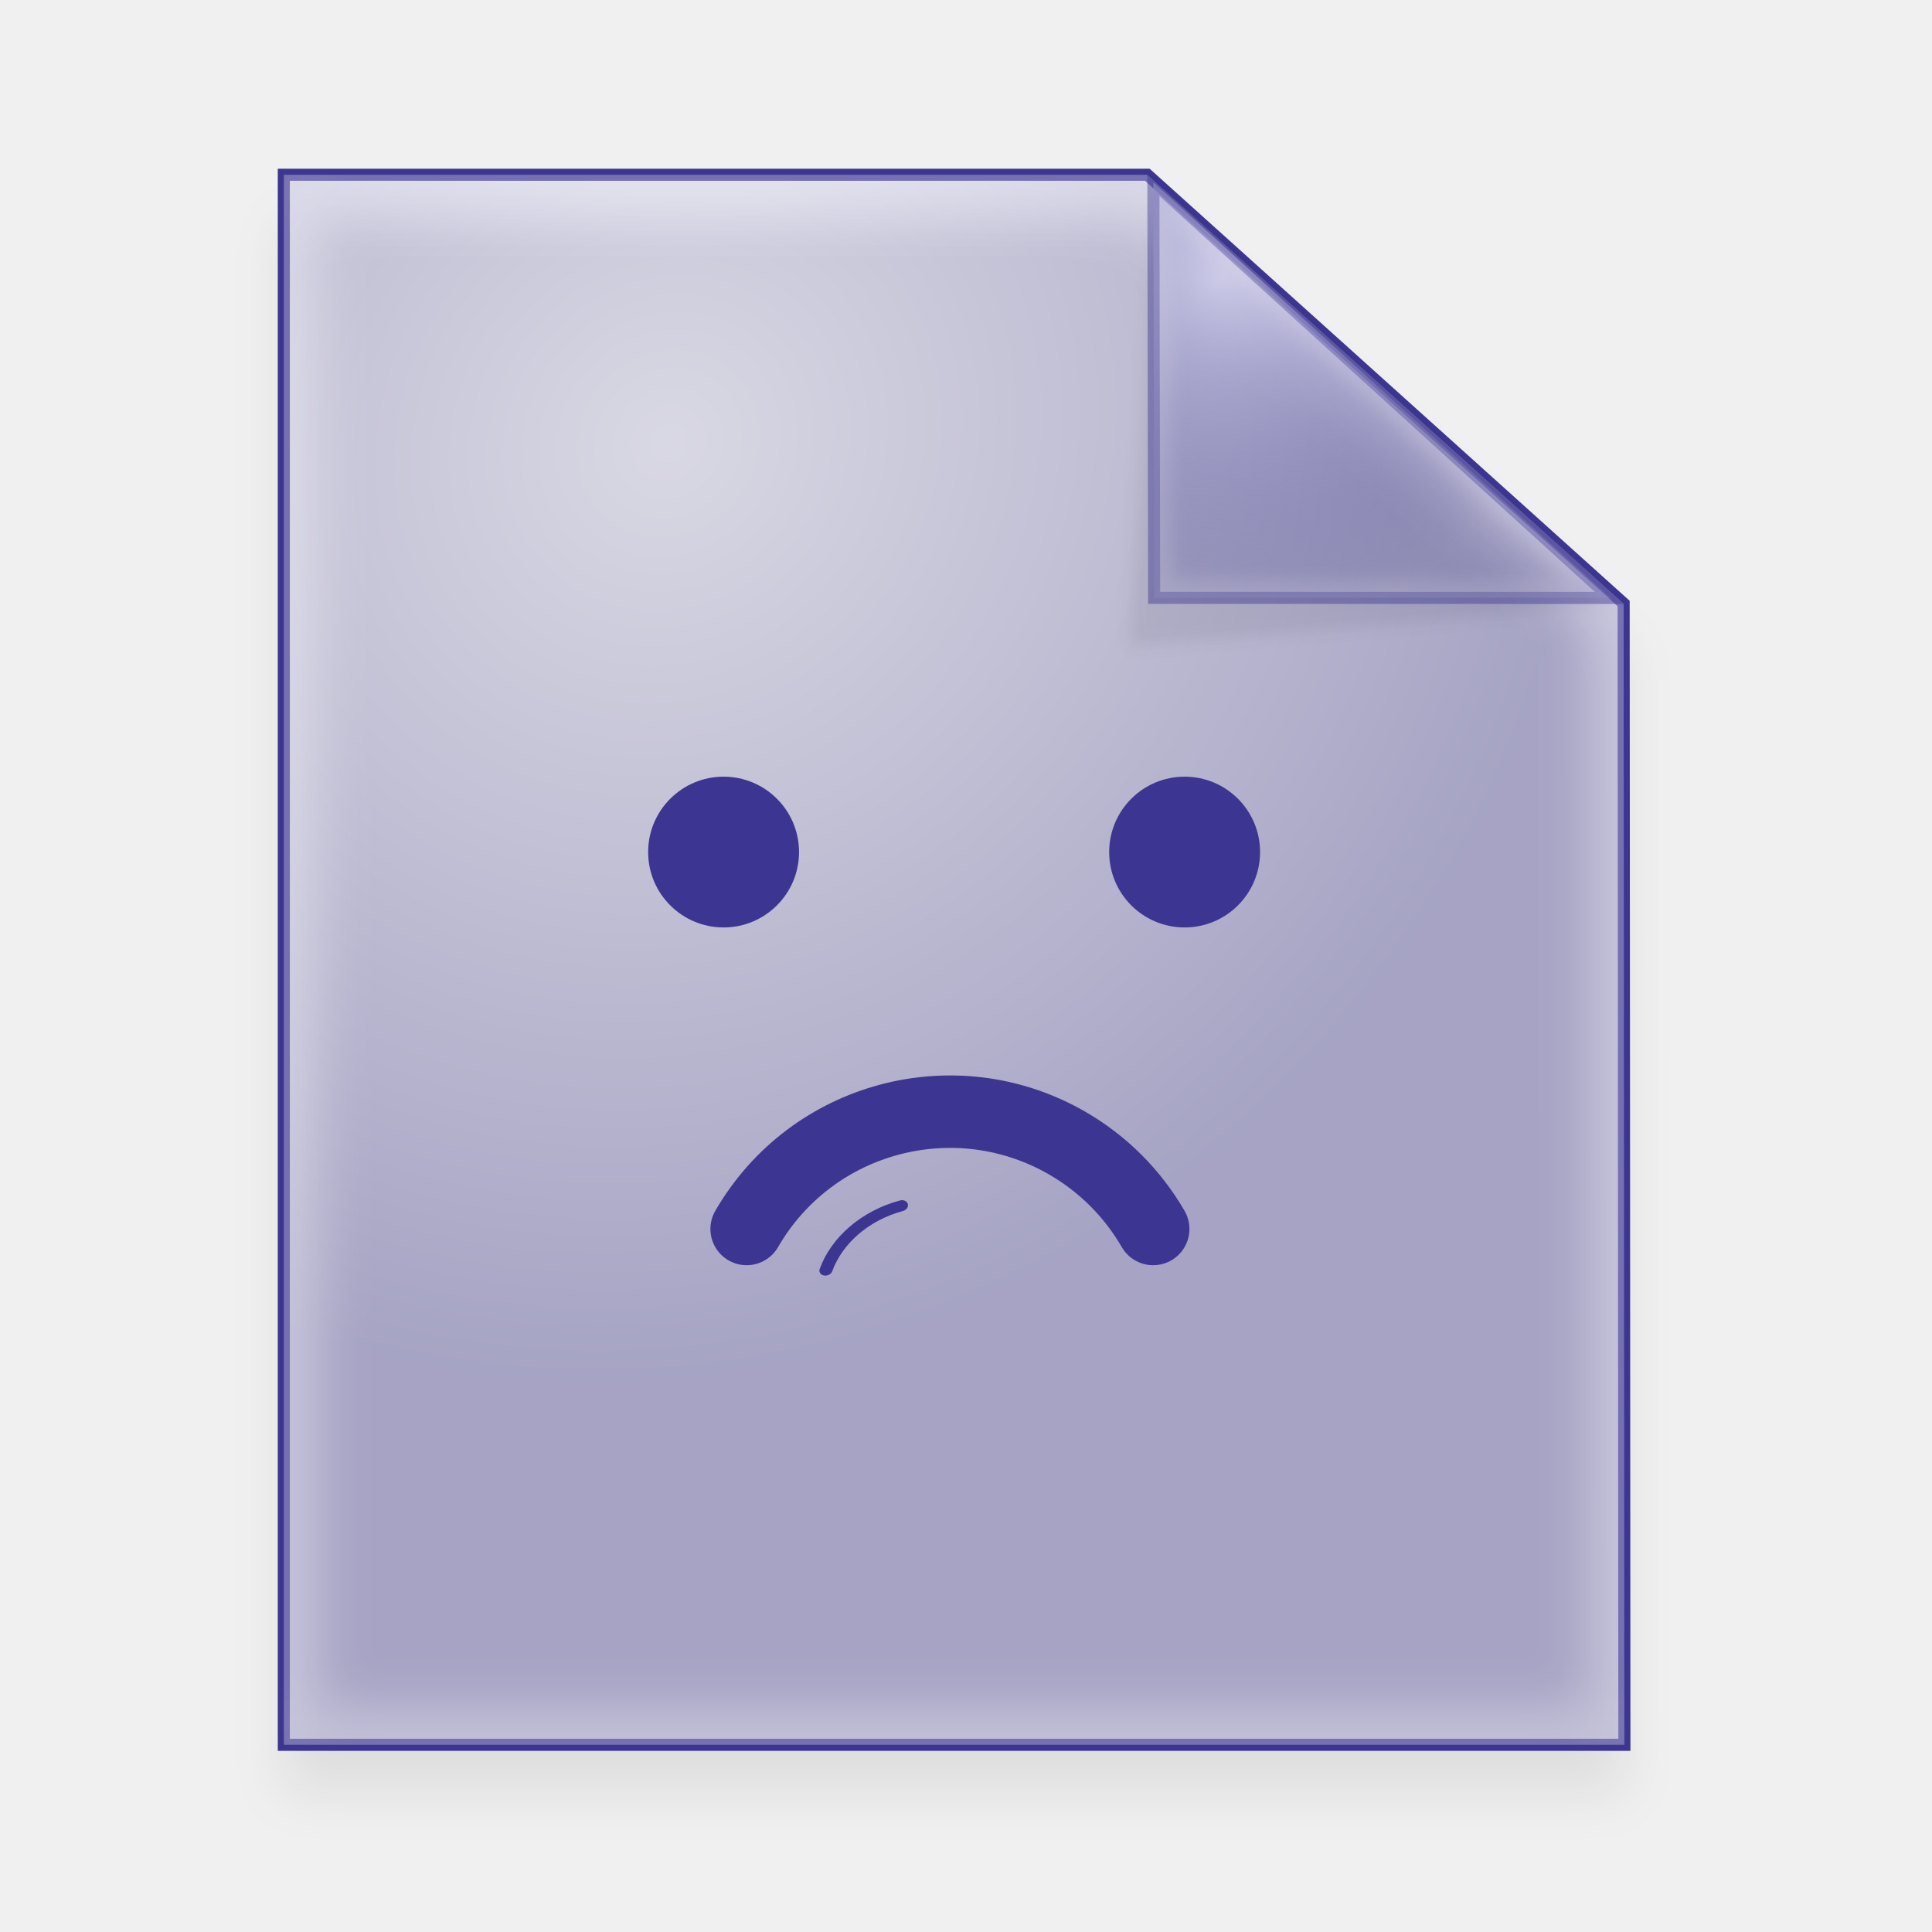
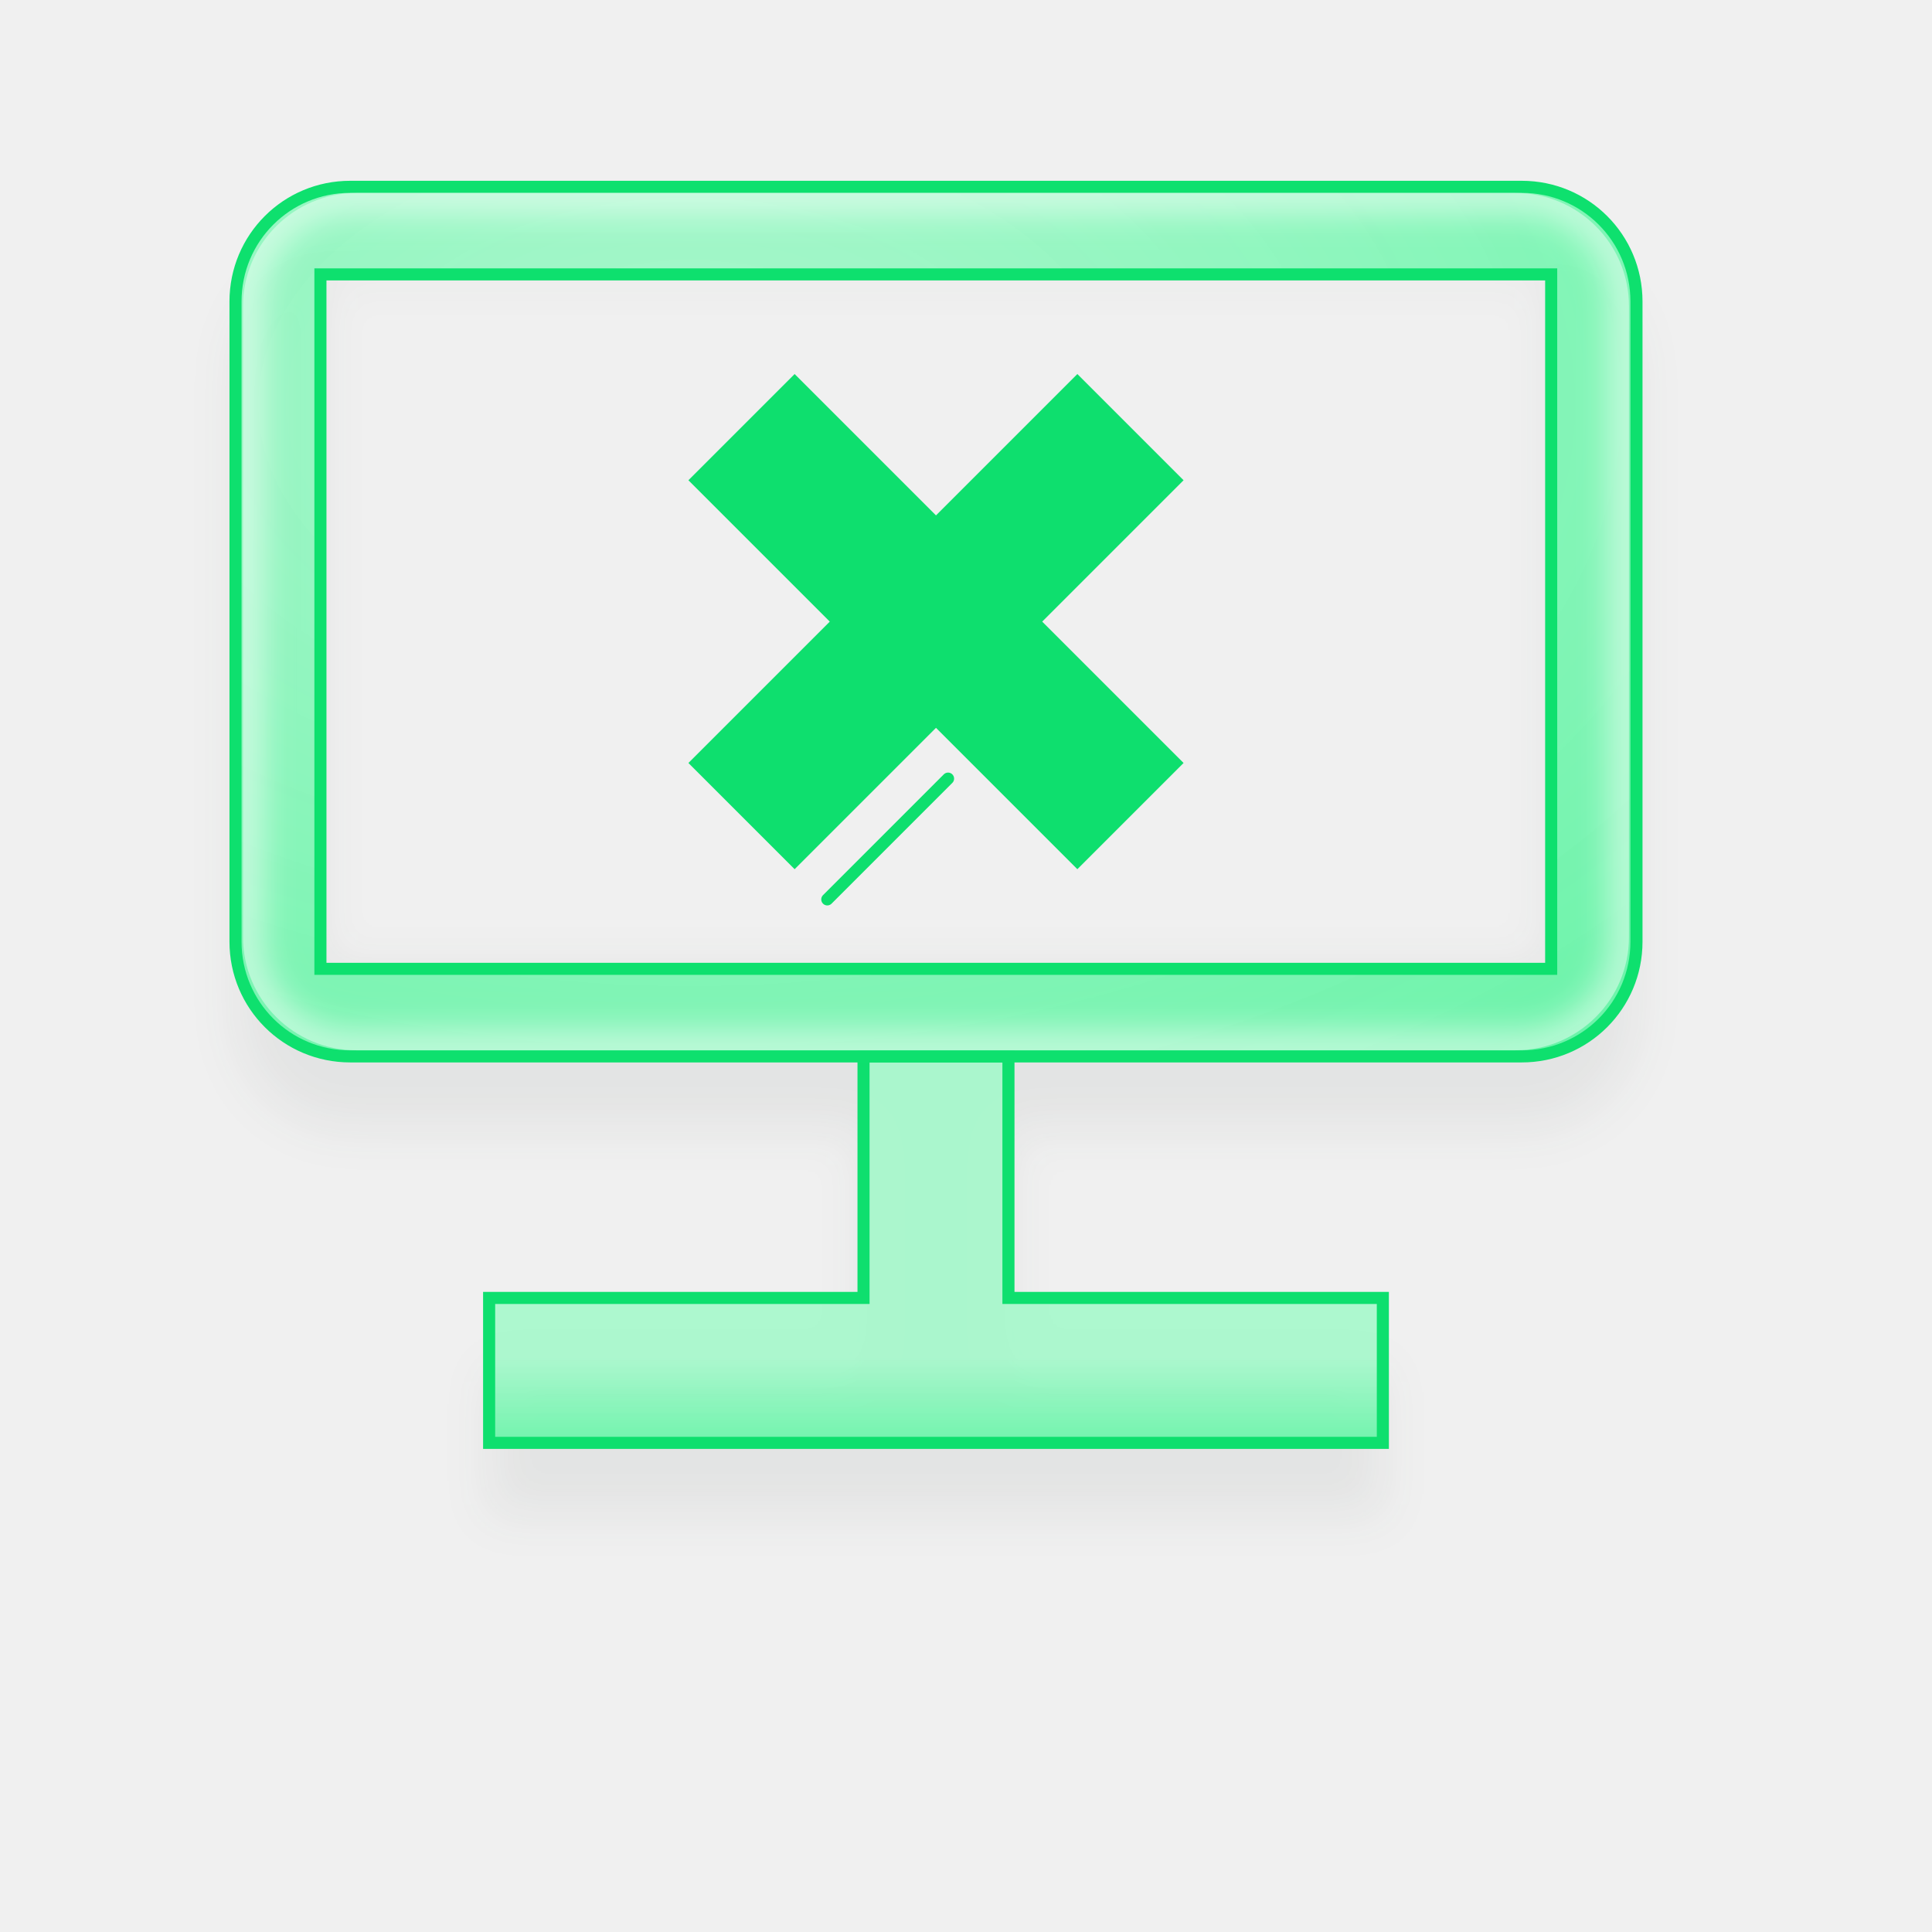
<svg xmlns="http://www.w3.org/2000/svg" xmlns:xlink="http://www.w3.org/1999/xlink" width="159.97" height="159.97" id="svg6313" version="1.1">
  <defs id="defs6315">
+     <linearGradient id="linearGradient8368">
+       <stop id="stop8372" offset="0" style="stop-color:#9ff9c8;stop-opacity:0.84" />
+       <stop id="stop8370" offset="1" style="stop-color:#5ef5a3;stop-opacity:0.893" />
+     </linearGradient>
    <linearGradient id="linearGradient7031">
      <stop style="stop-color:#cdcbec;stop-opacity:0.785" offset="0" id="stop7033" />
      <stop style="stop-color:#3c3591;stop-opacity:0.157" offset="1" id="stop7035" />
    </linearGradient>
    <linearGradient id="linearGradient6985">
      <stop id="stop6987" offset="0" style="stop-color:#cdcbec;stop-opacity:0.785" />
      <stop id="stop6989" offset="1" style="stop-color:#3c3591;stop-opacity:0.26" />
    </linearGradient>
    <linearGradient id="linearGradient8428">
      <stop style="stop-color:#cdcbec;stop-opacity:1" offset="0" id="stop8430" />
      <stop style="stop-color:#3c3591;stop-opacity:1" offset="1" id="stop8432" />
    </linearGradient>
    <linearGradient id="linearGradient7635">
      <stop id="stop7639" offset="0" style="stop-color:#f4a7af;stop-opacity:0.758" />
      <stop id="stop7637" offset="1" style="stop-color:#e32135;stop-opacity:0.243" />
    </linearGradient>
    <linearGradient id="linearGradient7024">
      <stop style="stop-color:#feeed4;stop-opacity:0.703" offset="0" id="stop7026" />
      <stop style="stop-color:#f3770c;stop-opacity:0.247" offset="1" id="stop7028" />
    </linearGradient>
    <linearGradient id="linearGradient6986">
      <stop id="stop6990" offset="0" style="stop-color:#fde3bc;stop-opacity:0.755" />
      <stop id="stop6988" offset="1" style="stop-color:#f59506;stop-opacity:0.325" />
    </linearGradient>
    <radialGradient xlink:href="#linearGradient7019" id="radialGradient7027" cx="251.354" cy="130.456" fx="251.354" fy="130.456" r="72.482" gradientTransform="matrix(0.3036305,1.040892,-1.07159,0.3125853,314.8299,-171.9548)" gradientUnits="userSpaceOnUse" />
    <linearGradient id="linearGradient7019">
      <stop id="stop7023" offset="0" style="stop-color:#faf4fa;stop-opacity:1" />
      <stop id="stop7021" offset="1" style="stop-color:#e2c5e3;stop-opacity:0.248" />
    </linearGradient>
    <clipPath clipPathUnits="userSpaceOnUse" id="clipPath7489">
      <path id="path7491" d="m 83.344,134.312 c -38.802,0 -70.438,31.604 -70.438,70.406 0,38.802 31.635,70.438 70.438,70.438 38.802,0 70.406,-31.635 70.406,-70.438 0,-38.802 -31.604,-70.406 -70.406,-70.406 z m 0,15.969 c 13.177,0 25.234,4.639 34.625,12.375 l -76.688,76.656 c -7.726,-9.394 -12.375,-21.425 -12.375,-34.594 0,-30.155 24.282,-54.438 54.438,-54.438 z m 45.344,24.281 c 5.723,8.622 9.062,18.985 9.062,30.156 0,30.155 -24.251,54.438 -54.406,54.438 -11.186,0 -21.559,-3.353 -30.188,-9.094 l 75.531,-75.5 z" style="font-size:medium;font-style:normal;font-variant:normal;font-weight:normal;font-stretch:normal;text-indent:0;text-align:start;text-decoration:none;line-height:normal;letter-spacing:normal;word-spacing:normal;text-transform:none;direction:ltr;block-progression:tb;writing-mode:lr-tb;text-anchor:start;baseline-shift:baseline;color:black;fill:#e2c5e3;fill-opacity:0.607;stroke:#9200a0;stroke-width:1;stroke-opacity:0.192;marker:none;visibility:visible;display:inline;overflow:visible;enable-background:accumulate;font-family:Sans;-inkscape-font-specification:Sans" />
    </clipPath>
    <linearGradient xlink:href="#linearGradient7515" id="linearGradient7813" gradientUnits="userSpaceOnUse" gradientTransform="matrix(1.005986,0,0,1.005986,188.1521,-23.7722)" x1="39.795" y1="170.538" x2="121.269" y2="245.034" />
    <linearGradient id="linearGradient7515">
      <stop style="stop-color:white;stop-opacity:1;" offset="0" id="stop7517" />
      <stop style="stop-color:white;stop-opacity:0;" offset="1" id="stop7519" />
    </linearGradient>
    <clipPath clipPathUnits="userSpaceOnUse" id="clipPath7016">
      <path id="path7018" d="m 35,21.969 c -5.213,0 -10.257,-0.684 -15.031,-1.938 -0.098,0.369 -10.633,40.052 0.5,66.938 C 31.147,112.758 65,144.97 80,144.97 c 15,0 48.853,-32.212 59.531,-58.001 11.133,-26.886 0.598,-66.569 0.5,-66.938 -4.774,1.254 -9.818,1.938 -15.031,1.938 -18.505,0 -25,-11.999 -45,-11.999 -20,0 -26.495,11.999 -45,11.999 z" style="color:black;fill:url(#radialGradient7020);fill-opacity:1;fill-rule:nonzero;stroke:#f59506;stroke-width:1;stroke-linecap:round;stroke-linejoin:round;stroke-miterlimit:4;stroke-opacity:1;stroke-dashoffset:0;marker:none;visibility:visible;display:inline;overflow:visible;enable-background:accumulate" />
    </clipPath>
    <radialGradient xlink:href="#linearGradient6986" id="radialGradient7020" gradientUnits="userSpaceOnUse" gradientTransform="matrix(1.048971,0,0,0.9237853,-377.7682,-555.4551)" cx="421.548" cy="628.487" fx="421.548" fy="628.487" r="62.489" />
    <radialGradient xlink:href="#linearGradient7024" id="radialGradient7022" gradientUnits="userSpaceOnUse" gradientTransform="matrix(0.9601722,0.160029,-0.1518696,0.9112162,-243.2208,-614.9695)" cx="415.511" cy="640.294" fx="415.511" fy="640.294" r="62.489" />
-     <radialGradient xlink:href="#linearGradient8428" id="radialGradient7641" cx="414.507" cy="639.114" fx="414.507" fy="639.114" r="56" gradientTransform="matrix(1.012627,0.8460025,-0.9156175,1.095953,577.9022,-419.1878)" gradientUnits="userSpaceOnUse" />
+     <radialGradient xlink:href="#linearGradient8428" id="radialGradient7641" cx="414.507" cy="639.114" fx="414.507" fy="639.114" r="56" gradientTransform="matrix(1.012627,0.8460025,-0.9156175,1.095953,355.4022,-419.1878)" gradientUnits="userSpaceOnUse" />
    <filter id="filter8416">
      <feGaussianBlur stdDeviation="2.109" id="feGaussianBlur8418" />
    </filter>
    <clipPath clipPathUnits="userSpaceOnUse" id="clipPath8422">
      <path id="path8424" d="m 380.647,609.704 71.5,0 39.438,35.5 0.062,94.5 -111,0 z" style="color:black;fill:url(#radialGradient8426);fill-opacity:0.349;fill-rule:nonzero;stroke:#e84556;stroke-width:1;stroke-opacity:1;marker:none;visibility:visible;display:inline;overflow:visible;enable-background:accumulate" />
    </clipPath>
    <radialGradient xlink:href="#linearGradient7635" id="radialGradient8426" gradientUnits="userSpaceOnUse" gradientTransform="matrix(1.012627,0.8460025,-0.9156175,1.095953,577.9022,-419.1878)" cx="414.507" cy="639.114" fx="414.507" fy="639.114" r="56" />
    <filter id="filter8491">
      <feGaussianBlur stdDeviation="2.109" id="feGaussianBlur8493" />
    </filter>
-     <radialGradient xlink:href="#linearGradient7031" id="radialGradient6983" cx="458.104" cy="618.865" fx="458.104" fy="618.865" r="19.5" gradientTransform="matrix(1.328726,0.776309,-0.7419251,1.269874,308.4619,-523.106)" gradientUnits="userSpaceOnUse" />
+     <radialGradient xlink:href="#linearGradient7031" id="radialGradient6983" cx="458.104" cy="618.865" fx="458.104" fy="618.865" r="19.5" gradientTransform="matrix(1.328726,0.776309,-0.7419251,1.269874,85.96196,-523.106)" gradientUnits="userSpaceOnUse" />
    <clipPath clipPathUnits="userSpaceOnUse" id="clipPath6995">
      <path id="path6997" d="m 452.647,610.329 37.844,34.413 -37.781,-0.006 z" style="color:black;fill:url(#radialGradient6999);fill-opacity:1;fill-rule:nonzero;stroke:#3c3591;stroke-width:1;marker:none;visibility:visible;display:inline;overflow:visible;enable-background:accumulate" />
    </clipPath>
    <radialGradient xlink:href="#linearGradient6985" id="radialGradient6999" gradientUnits="userSpaceOnUse" gradientTransform="matrix(1.328726,0.776309,-0.7419251,1.269874,308.4619,-523.106)" cx="458.104" cy="618.865" fx="458.104" fy="618.865" r="19.5" />
    <filter id="filter7013">
      <feGaussianBlur stdDeviation="0.632" id="feGaussianBlur7015" />
    </filter>
    <filter id="filter7027">
      <feGaussianBlur stdDeviation="0.632" id="feGaussianBlur7029" />
    </filter>
+     <radialGradient xlink:href="#linearGradient8368" id="radialGradient8374" cx="67.061" cy="35.865" fx="67.061" fy="35.865" r="58.749" gradientTransform="matrix(1.909798,0,0,1.191627,286.1619,585.9668)" gradientUnits="userSpaceOnUse" />
+     <clipPath clipPathUnits="userSpaceOnUse" id="clipPath8928">
+       <rect ry="9.5" rx="9.5" y="610.704" x="376.647" height="72" width="116" id="rect8930" style="color:black;fill:url(#radialGradient8932);fill-opacity:1;fill-rule:nonzero;stroke:#0ee06e;stroke-width:1;stroke-opacity:1;marker:none;visibility:visible;display:inline;overflow:visible;enable-background:accumulate" />
+     </clipPath>
+     <radialGradient xlink:href="#linearGradient8368" id="radialGradient8932" gradientUnits="userSpaceOnUse" gradientTransform="matrix(1.909798,0,0,1.191627,286.1619,585.9668)" cx="67.061" cy="35.865" fx="67.061" fy="35.865" r="58.749" />
+     <filter id="filter8934">
+       <feGaussianBlur stdDeviation="1.41" id="feGaussianBlur8936" />
+     </filter>
+     <linearGradient xlink:href="#linearGradient8368" id="linearGradient8938" x1="710.306" y1="-434.647" x2="723.306" y2="-434.647" gradientUnits="userSpaceOnUse" gradientTransform="translate(-8.137089,0)" />
+     <linearGradient xlink:href="#linearGradient8368" id="linearGradient8940" x1="428.147" y1="692.704" x2="441.147" y2="692.704" gradientUnits="userSpaceOnUse" />
+     <linearGradient xlink:href="#linearGradient8368" id="linearGradient8943" gradientUnits="userSpaceOnUse" gradientTransform="translate(-8.102109,-4.0855935e-4)" x1="710.306" y1="-434.647" x2="723.306" y2="-434.647" />
+     <linearGradient xlink:href="#linearGradient8368" id="linearGradient8945" gradientUnits="userSpaceOnUse" x1="428.147" y1="692.704" x2="441.147" y2="692.704" gradientTransform="translate(-357.1472,-595.234)" />
+     <linearGradient xlink:href="#linearGradient8368" id="linearGradient8953" gradientUnits="userSpaceOnUse" gradientTransform="translate(-357.1472,-595.234)" x1="434.147" y1="707.687" x2="434.147" y2="715.203" />
+     <linearGradient xlink:href="#linearGradient8368" id="linearGradient8963" gradientUnits="userSpaceOnUse" gradientTransform="translate(-357.1472,-595.234)" x1="434.147" y1="707.687" x2="434.147" y2="715.203" />
+     <filter id="filter8974">
+       <feGaussianBlur stdDeviation="1.925" id="feGaussianBlur8976" />
+     </filter>
+     <radialGradient xlink:href="#linearGradient8368" id="radialGradient8982" gradientUnits="userSpaceOnUse" gradientTransform="matrix(1.909798,0,0,1.191627,286.1619,585.9668)" cx="67.061" cy="35.865" fx="67.061" fy="35.865" r="58.749" />
+     <linearGradient xlink:href="#linearGradient8368" id="linearGradient8984" gradientUnits="userSpaceOnUse" x1="434.147" y1="707.687" x2="434.147" y2="715.203" />
+     <radialGradient xlink:href="#linearGradient8368" id="radialGradient8988" gradientUnits="userSpaceOnUse" gradientTransform="matrix(1.677817,0,0,0.9516462,304.1768,598.1986)" cx="67.061" cy="35.865" fx="67.061" fy="35.865" r="58.749" />
+     <radialGradient xlink:href="#linearGradient8368" id="radialGradient9014" gradientUnits="userSpaceOnUse" gradientTransform="matrix(1.909798,0,0,1.191627,-70.98529,-9.26724)" cx="67.061" cy="35.865" fx="67.061" fy="35.865" r="58.749" />
  </defs>
  <g id="layer1" transform="translate(-357.1472,-595.234)">
    <g id="g7082">
      <g id="g8497">
        <g id="g8579">
-           <rect style="opacity:0;color:black;fill:black;fill-opacity:1;fill-rule:nonzero;stroke:none;stroke-width:6;marker:none;visibility:visible;display:inline;overflow:visible;enable-background:accumulate" id="rect8495" width="159.97" height="159.97" x="0" y="0" transform="translate(357.1472,595.234)" />
-           <path id="path8489" d="m 380.647,613.704 71.5,0 39.438,35.5 0.062,94.5 -111,0 z" style="opacity:0.076;color:black;fill:black;fill-opacity:1;fill-rule:nonzero;stroke:none;stroke-width:1;marker:none;visibility:visible;display:inline;overflow:visible;filter:url(#filter8491);enable-background:accumulate" />
-           <path id="path7017" d="m 452.772,611.579 37.594,33.788 -39.656,3.369 z" style="opacity:0.089;color:black;fill:black;fill-opacity:1;fill-rule:nonzero;stroke:none;stroke-width:1;marker:none;visibility:visible;display:inline;overflow:visible;filter:url(#filter7027);enable-background:accumulate" />
-           <path style="color:black;fill:url(#radialGradient7641);fill-opacity:0.349;fill-rule:nonzero;stroke:#3c3591;stroke-width:1;stroke-opacity:1;marker:none;visibility:visible;display:inline;overflow:visible;enable-background:accumulate" d="m 380.647,609.704 71.5,0 39.438,35.5 0.062,94.5 -111,0 z" id="rect7633" />
-           <path id="path8414" d="m 380.647,609.704 71.5,0 39.438,35.5 0.062,94.5 -111,0 z" style="color:black;fill:none;fill-opacity:0.349;fill-rule:nonzero;stroke:white;stroke-width:6;stroke-opacity:1;marker:none;visibility:visible;display:inline;overflow:visible;enable-background:accumulate;filter:url(#filter8416);opacity:0.343" clip-path="url(#clipPath8422)" />
-           <g id="g6198" transform="translate(2.249998,0)">
-             <path transform="matrix(1.388126,0,0,1.387097,336.3814,579.1327)" d="m 61,62.47 c 0,2.485 -2.015,4.5 -4.5,4.5 -2.485,0 -4.5,-2.015 -4.5,-4.5 0,-2.485 2.015,-4.5 4.5,-4.5 2.485,0 4.5,2.015 4.5,4.5 z" id="path8434" style="color:black;fill:#3c3591;fill-opacity:1;fill-rule:nonzero;stroke:none;stroke-width:6;marker:none;visibility:visible;display:inline;overflow:visible;enable-background:accumulate" />
-             <path style="color:black;fill:#3c3591;fill-opacity:1;fill-rule:nonzero;stroke:none;stroke-width:6;marker:none;visibility:visible;display:inline;overflow:visible;enable-background:accumulate" id="path8436" d="m 61,62.47 c 0,2.485 -2.015,4.5 -4.5,4.5 -2.485,0 -4.5,-2.015 -4.5,-4.5 0,-2.485 2.015,-4.5 4.5,-4.5 2.485,0 4.5,2.015 4.5,4.5 z" transform="matrix(1.388126,0,0,1.387097,374.5548,579.1327)" />
-             <path style="color:black;fill:none;stroke:#3c3591;stroke-width:1.39;stroke-linecap:round;marker:none;visibility:visible;display:inline;overflow:visible;enable-background:accumulate" id="path8438" d="m 52.603,60.22 c 1.243,-2.152 3.995,-2.89 6.147,-1.647 0.684,0.395 1.252,0.963 1.647,1.647" transform="matrix(4.318613,0,0,4.315412,189.5485,437.1199)" />
-             <path transform="matrix(1.836927,-0.4925689,0.4057135,1.513019,302.2284,635.1905)" d="m 52.603,60.22 c 0.804,-1.392 2.289,-2.25 3.897,-2.25" id="path8575" style="color:black;fill:none;stroke:#3c3591;stroke-width:0.579;stroke-linecap:round;marker:none;visibility:visible;display:inline;overflow:visible;enable-background:accumulate" />
+           <g id="g9020">
+             <path id="path8959" transform="translate(357.1472,595.234)" d="M 29 21.469 C 23.737 21.469 19.5 25.706 19.5 30.969 L 19.5 83.969 C 19.5 89.232 23.737 93.469 29 93.469 L 71.5 93.469 L 71.5 113.469 L 40.5 113.469 L 40.5 125.469 L 114.5 125.469 L 114.5 113.469 L 83.5 113.469 L 83.5 93.469 L 126 93.469 C 131.263 93.469 135.5 89.232 135.5 83.969 L 135.5 30.969 C 135.5 25.706 131.263 21.469 126 21.469 L 29 21.469 z M 26.531 22.719 L 128.438 22.719 L 128.438 80.219 L 26.531 80.219 L 26.531 22.719 z " style="opacity:0.07;color:black;fill:#313e37;fill-opacity:1;fill-rule:nonzero;stroke:none;stroke-width:1;marker:none;visibility:visible;display:inline;overflow:visible;filter:url(#filter8974);enable-background:accumulate" />
+             <path id="rect8886" d="m 428.647,682.703 0,20 -31,0 0,12 74,0 0,-12 -31,0 0,-20 z" style="color:black;fill:url(#linearGradient8984);fill-opacity:1;fill-rule:nonzero;stroke:#0edf6e;stroke-width:1;stroke-opacity:1;marker:none;visibility:visible;display:inline;overflow:visible;enable-background:accumulate" />
+             <path id="rect8366" transform="translate(357.1472,595.234)" d="M 29 15.469 C 23.737 15.469 19.5 19.706 19.5 24.969 L 19.5 77.969 C 19.5 83.232 23.737 87.469 29 87.469 L 126 87.469 C 131.263 87.469 135.5 83.232 135.5 77.969 L 135.5 24.969 C 135.5 19.706 131.263 15.469 126 15.469 L 29 15.469 z M 26.531 22.719 L 128.438 22.719 L 128.438 80.219 L 26.531 80.219 L 26.531 22.719 z " style="color:black;fill:url(#radialGradient9014);fill-opacity:1;fill-rule:nonzero;stroke:#0ee06e;stroke-width:1;stroke-opacity:1;marker:none;visibility:visible;display:inline;overflow:visible;enable-background:accumulate" />
+             <rect transform="matrix(0.989255,0,0,0.9858962,4.670286,9.120967)" clip-path="url(#clipPath8928)" style="opacity:0.601;color:black;fill:none;stroke:white;stroke-width:3.038;stroke-opacity:1;marker:none;visibility:visible;display:inline;overflow:visible;filter:url(#filter8934);enable-background:accumulate" id="rect8912" width="116" height="72" x="376.647" y="610.704" rx="9.121" ry="9.121" />
+             <path id="rect8948" d="m 422.942,626.204 -8.795,8.795 11.705,11.705 -11.705,11.705 8.795,8.795 11.705,-11.705 11.705,11.705 8.795,-8.795 -11.705,-11.705 11.705,-11.705 -8.795,-8.795 -11.705,11.705 -11.705,-11.705 z" style="color:black;fill:#0edf6e;fill-opacity:1;stroke:none;stroke-width:3;marker:none;visibility:visible;display:inline;overflow:visible;enable-background:accumulate" />
+             <path id="path8978" d="m 435.647,659.704 -10,10" style="fill:none;stroke:#0edf6e;stroke-width:1px;stroke-linecap:round;stroke-linejoin:miter;stroke-opacity:1" />
+             <rect transform="translate(357.1472,595.234)" y="0" x="0" height="159.97" width="159.97" id="rect9018" style="opacity:0;color:black;fill:#313e37;fill-opacity:1;fill-rule:nonzero;stroke:none;stroke-width:3;stroke-linecap:round;stroke-linejoin:miter;stroke-miterlimit:4;stroke-opacity:1;stroke-dasharray:none;stroke-dashoffset:0;marker:none;visibility:visible;display:inline;overflow:visible;enable-background:accumulate" />
          </g>
-           <path style="color:black;fill:url(#radialGradient6983);fill-opacity:1;fill-rule:nonzero;stroke:#3c3591;stroke-width:1;marker:none;visibility:visible;display:inline;overflow:visible;enable-background:accumulate;stroke-opacity:0.439" d="m 452.647,610.329 37.844,34.413 -37.781,-0.006 z" id="rect6204" />
-           <path id="path6991" d="m 452.647,610.329 37.844,34.413 -37.781,-0.006 z" style="color:black;fill:none;fill-opacity:1;fill-rule:nonzero;stroke:#fafaf7;stroke-width:3;marker:none;visibility:visible;display:inline;overflow:visible;enable-background:accumulate;opacity:0.139;filter:url(#filter7013)" clip-path="url(#clipPath6995)" />
        </g>
      </g>
    </g>
  </g>
</svg>
